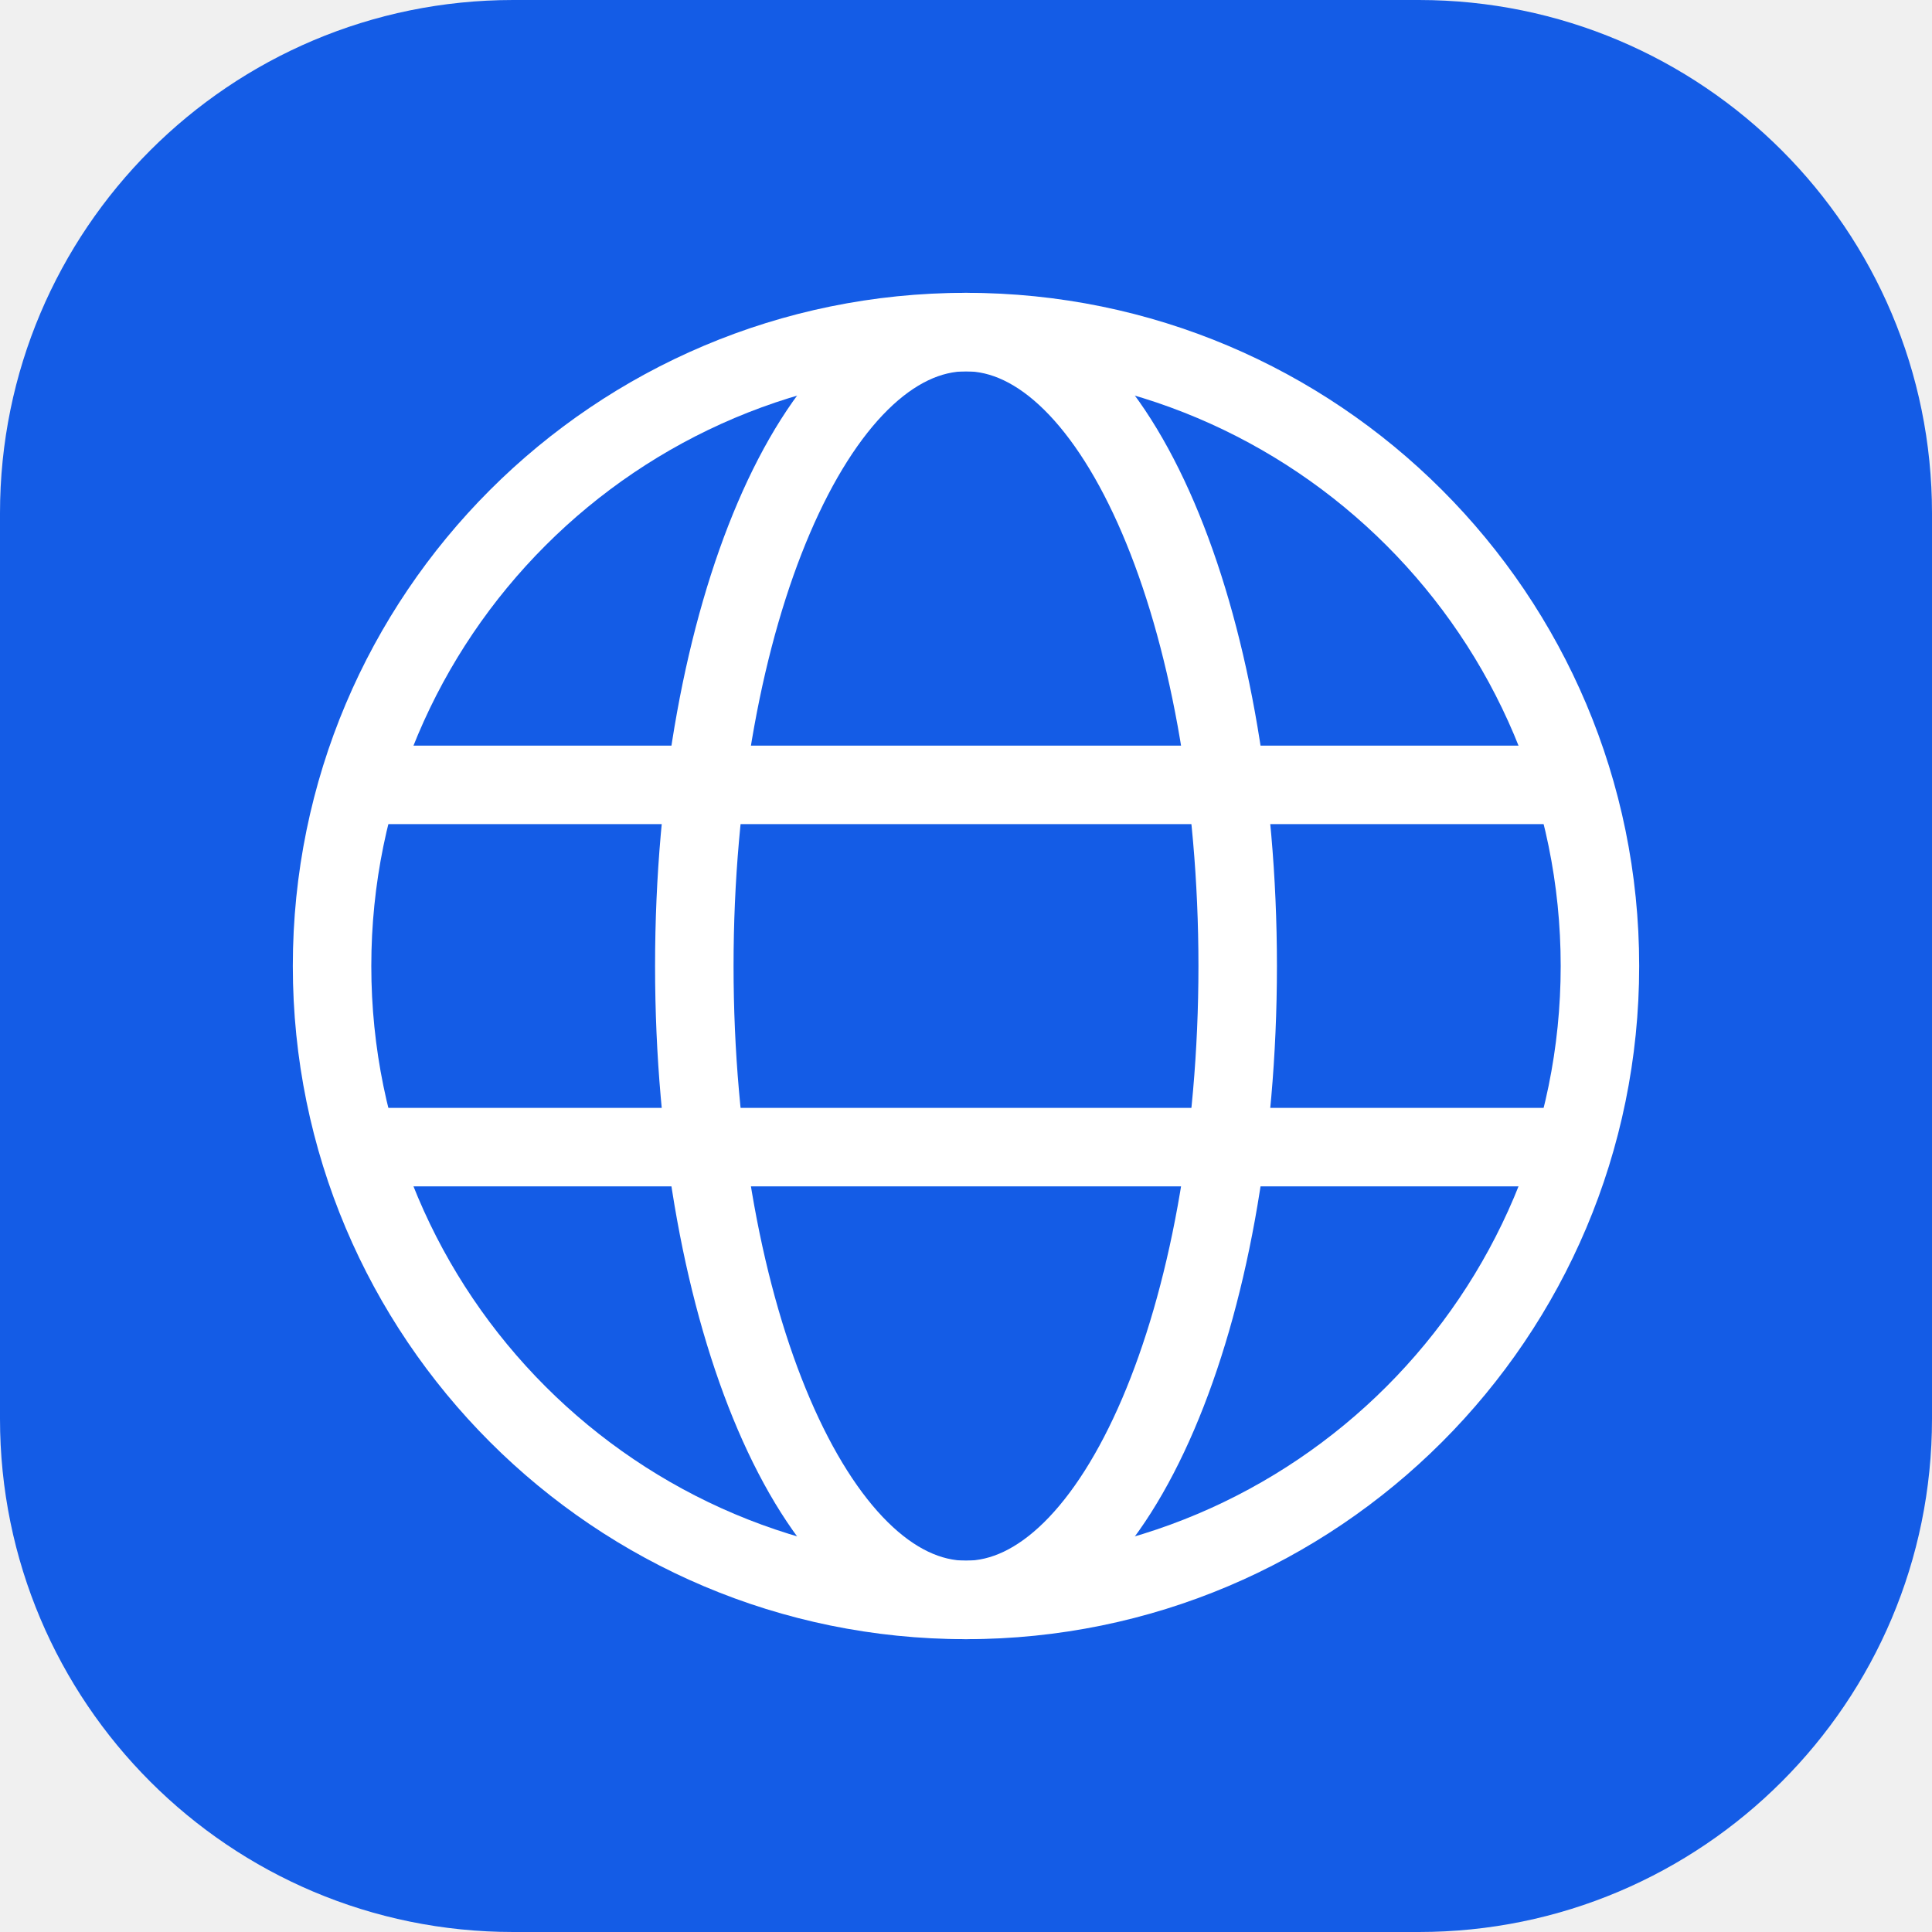
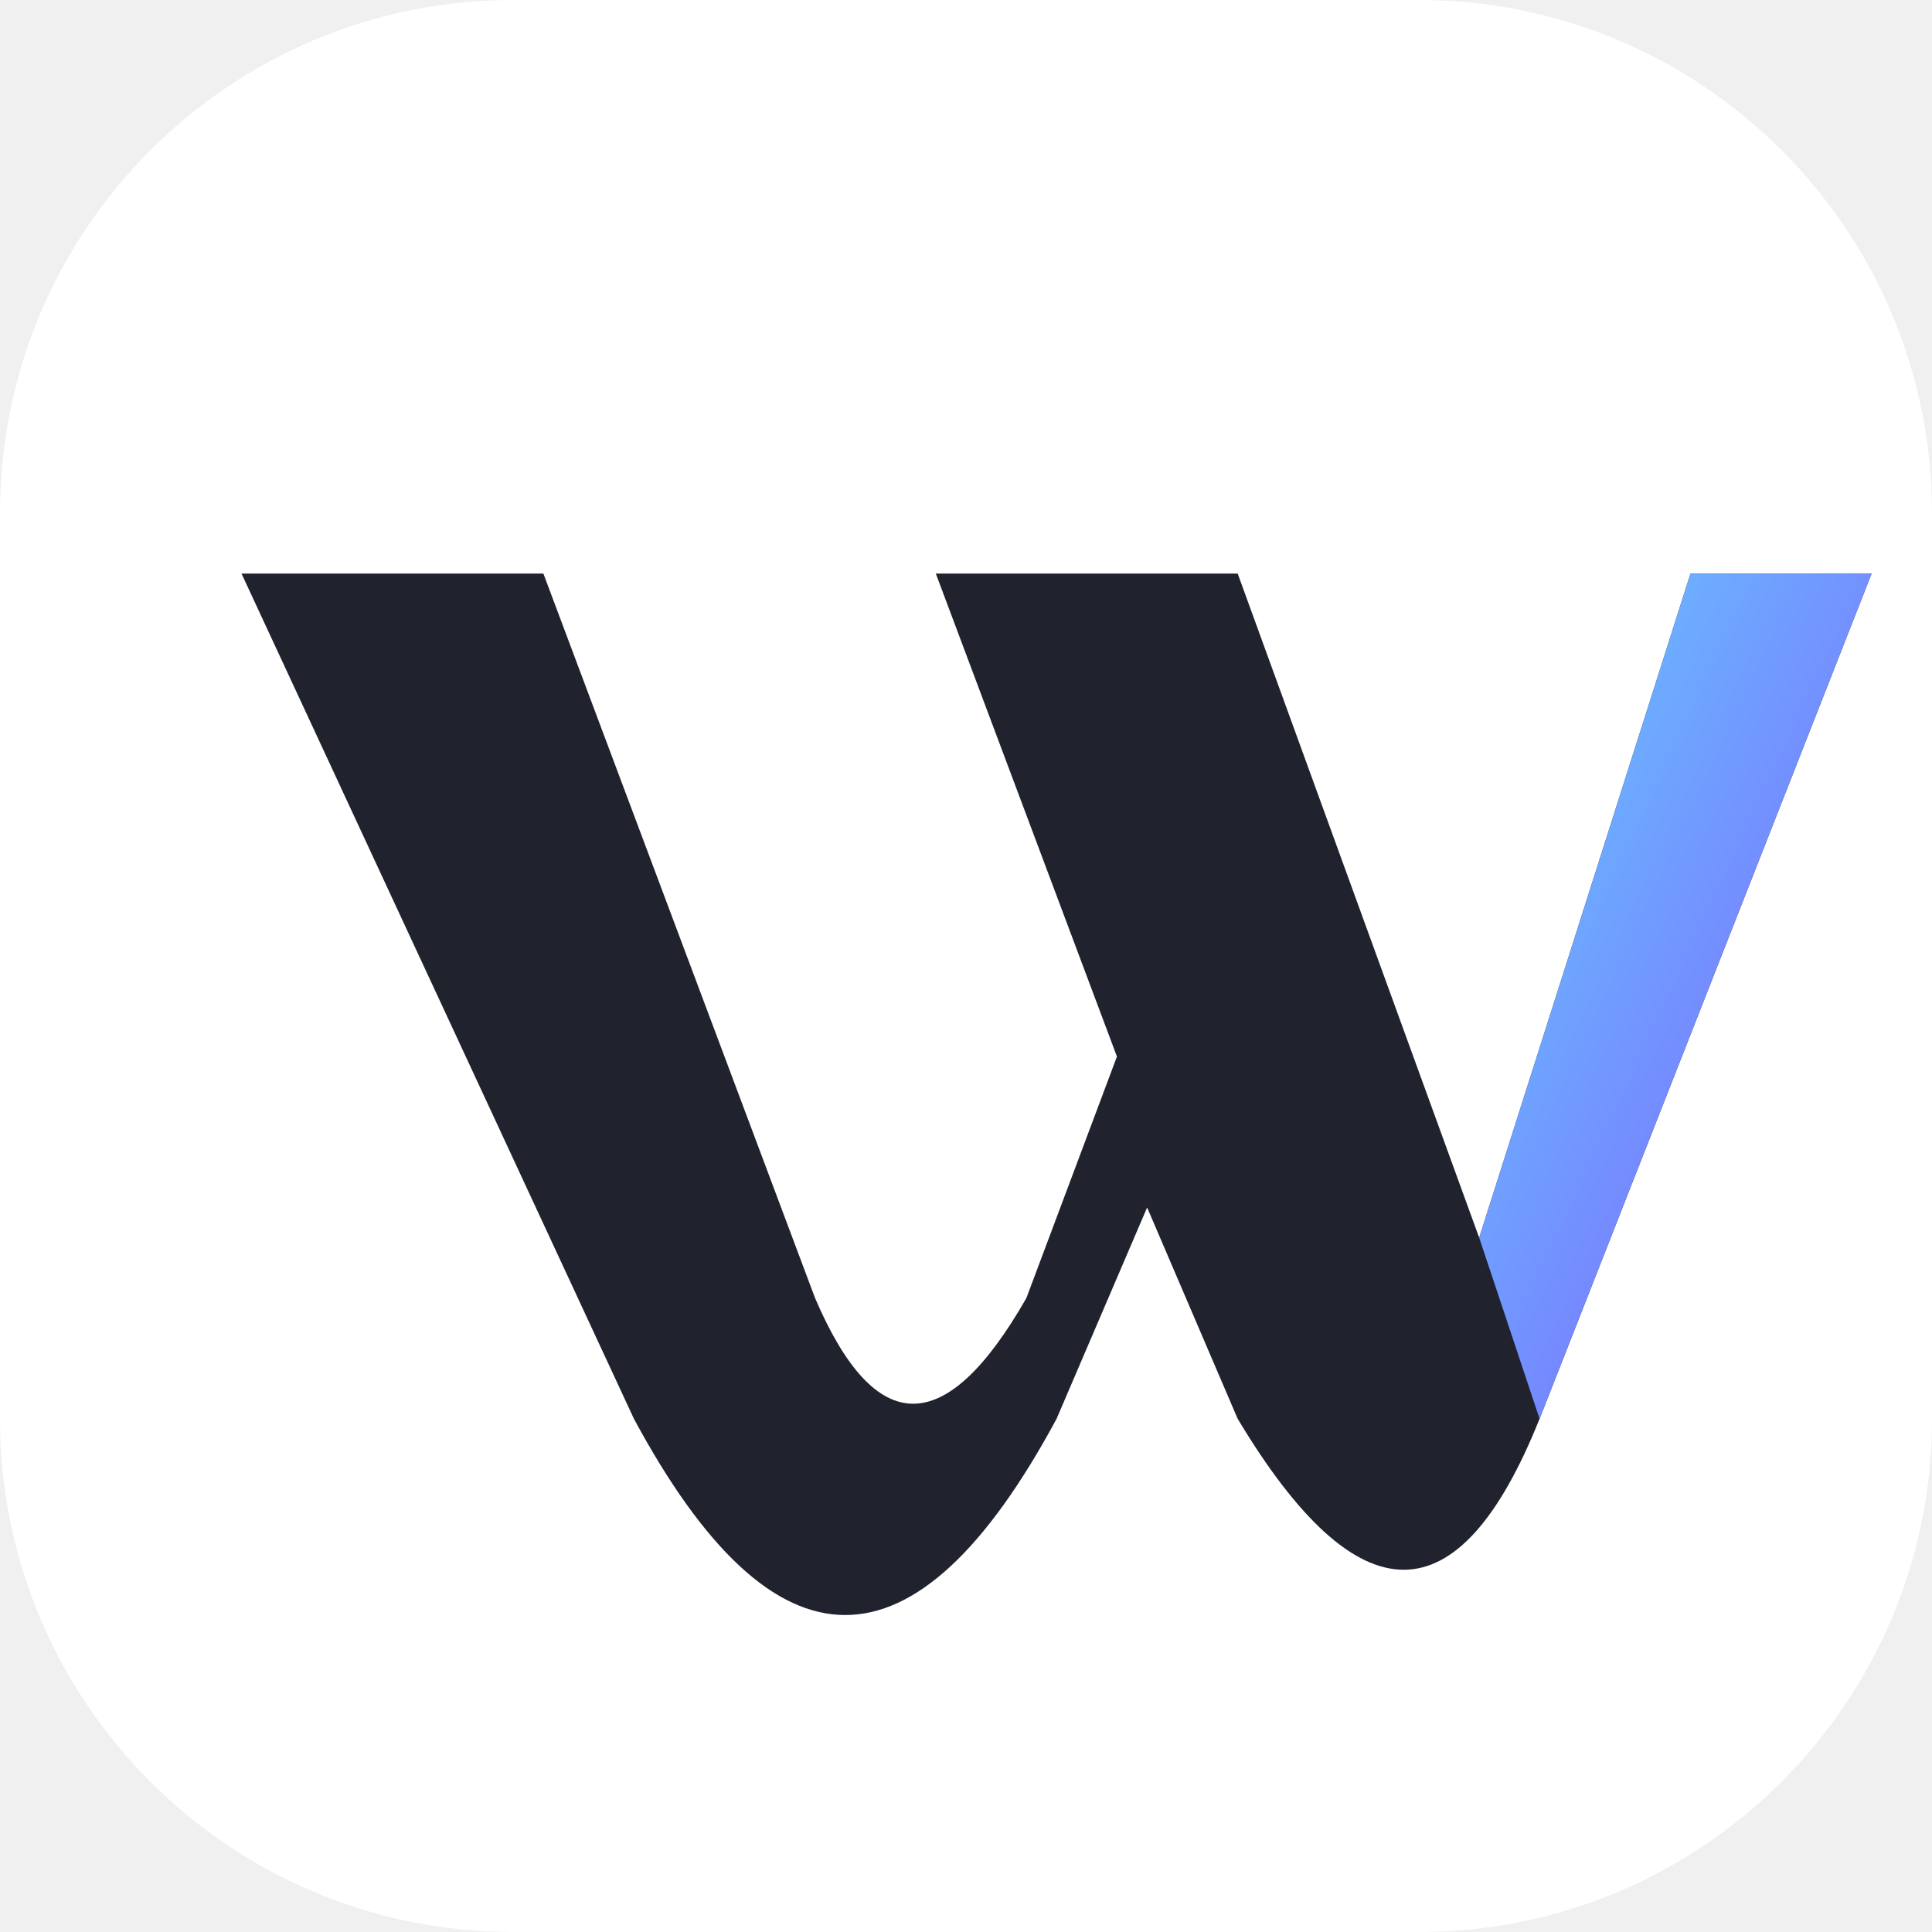
<svg xmlns="http://www.w3.org/2000/svg" width="64" height="64" viewBox="0 0 64 64">
-   <rect width="64" height="64" rx="17" fill="#145ce6" />
-   <g fill="none" stroke="#fff" stroke-width="2.6">
-     <circle cx="32" cy="32" r="21" />
-     <ellipse cx="32" cy="32" rx="9" ry="21" />
-     <path d="M12 26h40M12 38h40" />
-   </g>
+   <defs>
+     <linearGradient id="w" x2="1" y2="1">
+       <stop stop-color="#65ceff" />
+       <stop offset="1" stop-color="#8155ff" />
+     </linearGradient>
+   </defs>
+   <rect width="64" height="64" rx="17" fill="#fff" />
+   <path d="M8 19h10l9 24q3 7 7 0l3-8-6-16h10l8 22 7-22h6L51 47q-4 10-10 0l-3-7-3 7q-7 13-14 0z" fill="#20232e" />
+   <path d="M49 41l7-22h6L51 47z" fill="url(#w)" />
</svg>
